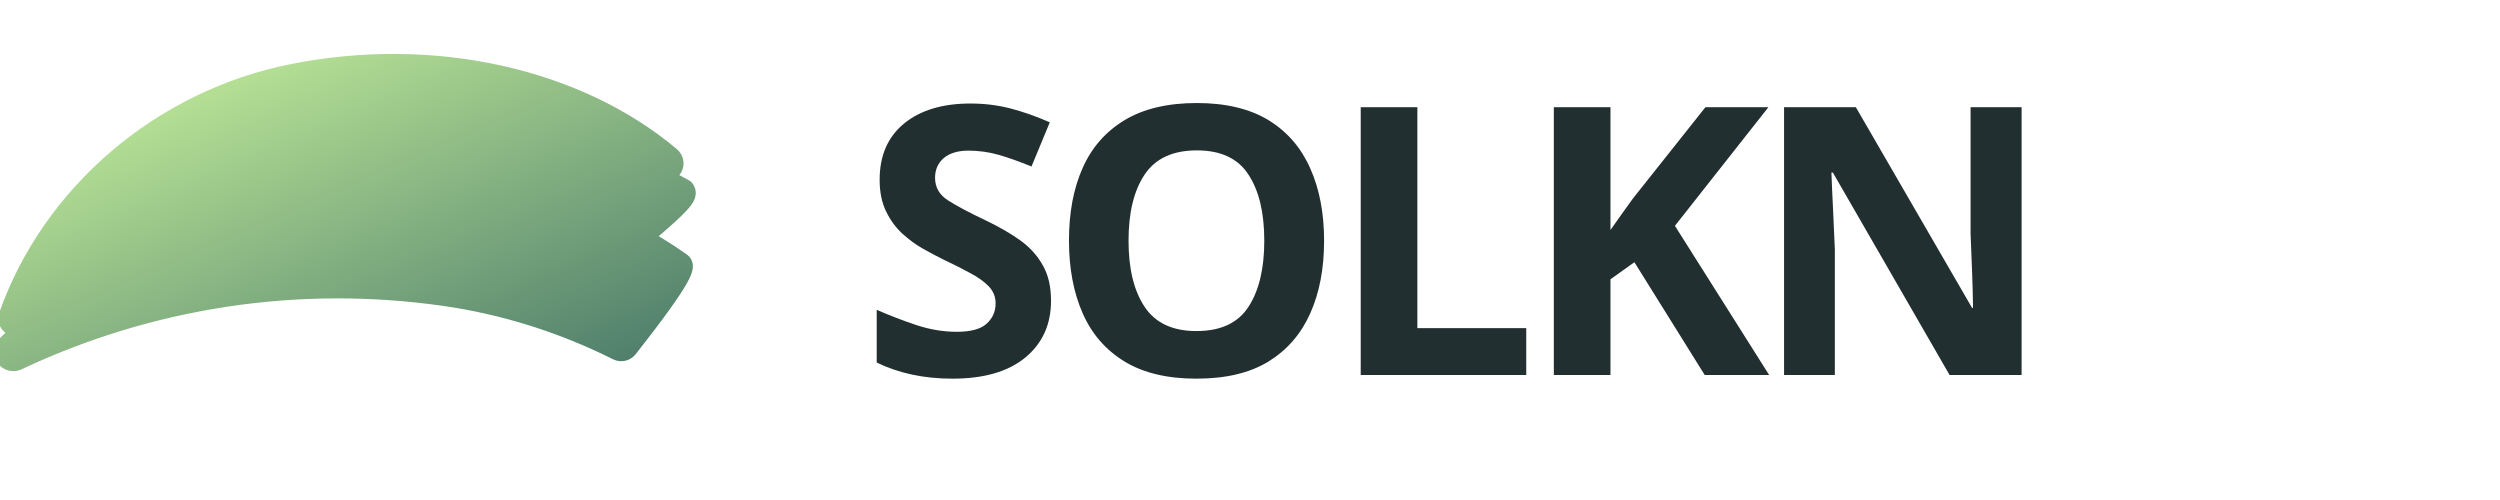
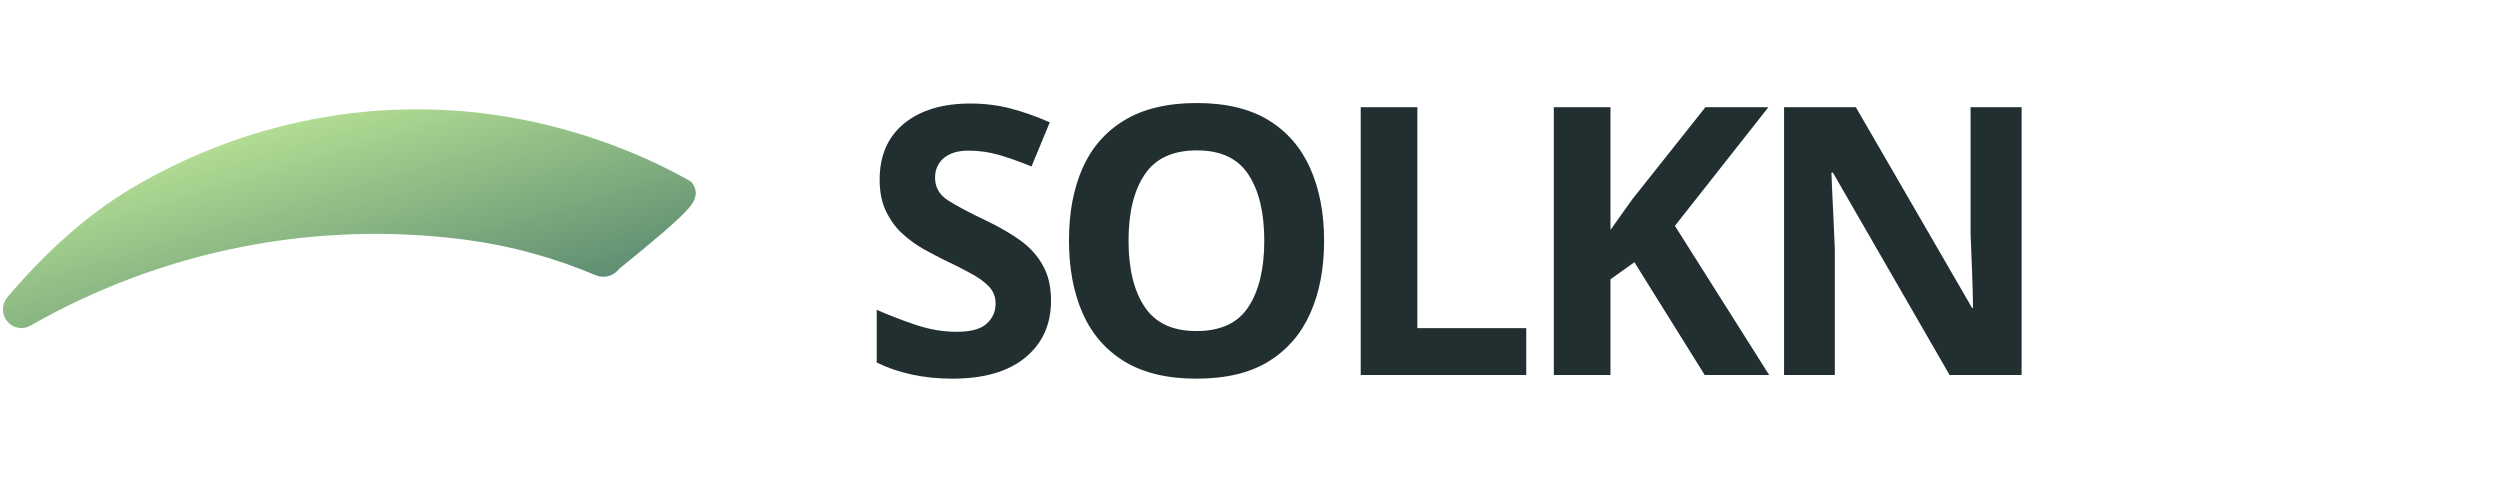
<svg xmlns="http://www.w3.org/2000/svg" viewBox="0 0 160 32" fill="none">
  <defs>
    <linearGradient id="solkn-logo-grad" x1="0%" y1="0%" x2="100%" y2="100%">
      <stop offset="0%" stop-color="#cef79e" />
      <stop offset="100%" stop-color="#4A7A6A" />
    </linearGradient>
  </defs>
  
-   {/* Icon scaled, translated, filled, and outlined */}
+   {/* Icon scaled, translated, filled, and outlined with single swoosh */}
  <g transform="translate(0, 2.5) scale(0.09)">
-     <path fill="url(#solkn-logo-grad)" stroke="url(#solkn-logo-grad)" stroke-width="15" stroke-linecap="round" stroke-linejoin="round" d="M486.4,107.1c-33.2-18.6-69.9-32.4-108.2-40.8c-95.4-20.9-195.1-4.5-280.6,46.1C66.7,130.7,36.8,157.8,11,188.4c-1.8,2.1-1.9,5.2-0.2,7.4c1.7,2.2,4.7,2.9,7.1,1.5c96-54.8,206.8-76.5,315.8-61.8c31.8,4.3,63,12.9,92.7,25.5c3.1,1.3,6.7,0.1,8.4-2.8C488.4,114.8,489.3,111.1,486.4,107.1z M36.9,209.3c23.5-26.9,50.6-50.9,80.6-71.2c84.7-57.4,190.2-79.8,290.4-61.8c21.7,3.9,42.9,9.7,63.5,17.3c2.5,0.9,5.2-0.1,6.5-2.5c1.3-2.4,0.7-5.3-1.4-7.1C410,28.1,307.9,5.2,208,25.2C115.4,43.7,37,110.2,6.3,197.7C3.6,205.5,31.3,215.8,36.9,209.3z M484.2,159.4c-23.2-16.6-49.4-29.8-77.4-38.9c-82.2-26.7-170.6-25.7-251.6,2.9c-55.4,19.6-106.5,51.8-150.2,94.8c-2.1,2.1-2.4,5.5-0.6,7.9c1.8,2.4,5,3.2,7.6,2c95.2-44.8,200.3-60.6,304-45.8c42.7,6.1,84.4,19.2,123.3,38.7c2.4,1.2,5.3,0.5,6.9-1.6C487.7,166.6,486.8,161.3,484.2,159.4z" />
+     <path fill="url(#solkn-logo-grad)" stroke="url(#solkn-logo-grad)" stroke-width="15" stroke-linecap="round" stroke-linejoin="round" d="M486.4,107.1c-33.2-18.6-69.9-32.4-108.2-40.8c-95.4-20.9-195.1-4.5-280.6,46.1C66.7,130.7,36.8,157.8,11,188.4c-1.8,2.1-1.9,5.2-0.2,7.4c1.7,2.2,4.7,2.9,7.1,1.5c96-54.8,206.8-76.5,315.8-61.8c31.8,4.3,63,12.9,92.7,25.5c3.1,1.3,6.7,0.1,8.4-2.8C488.4,114.8,489.3,111.1,486.4,107.1z" />
  </g>
  
  {/* Wordmark */}
  <text x="55" y="24" fill="#222f30" font-family="'Manrope', sans-serif" font-weight="800" font-size="24" letter-spacing="-0.05em">
    SOLKN
  </text>
</svg>
